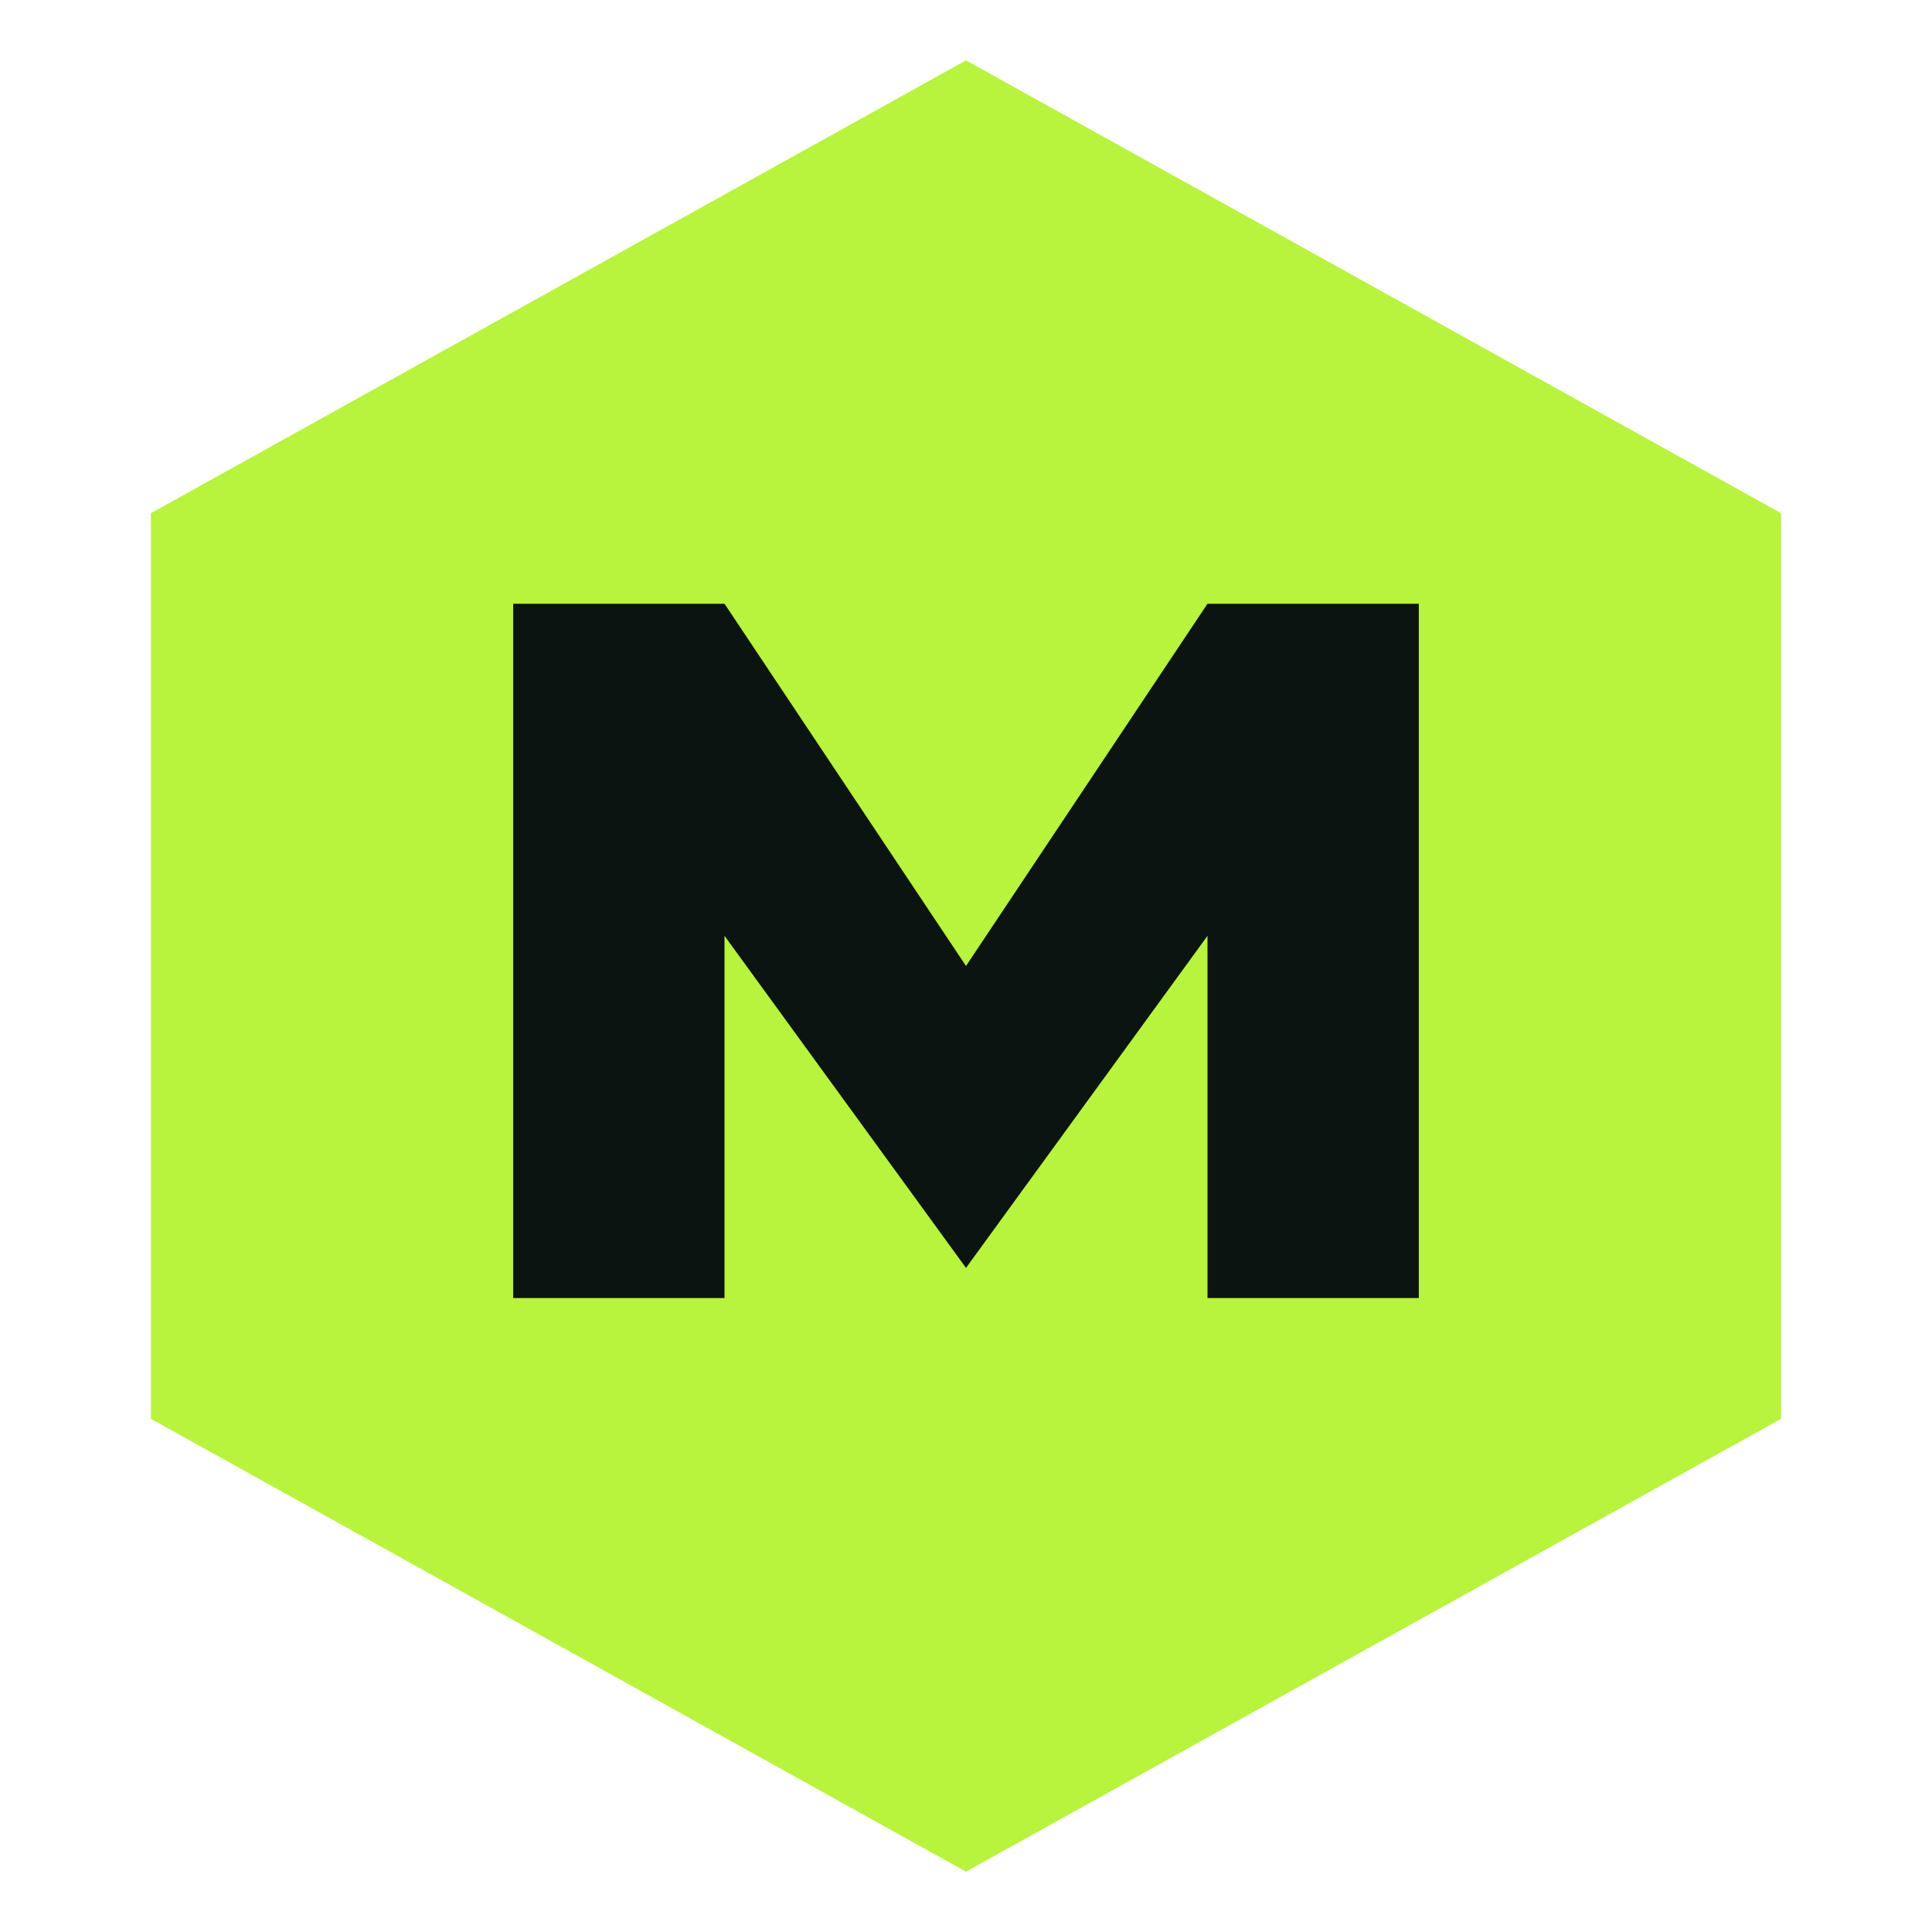
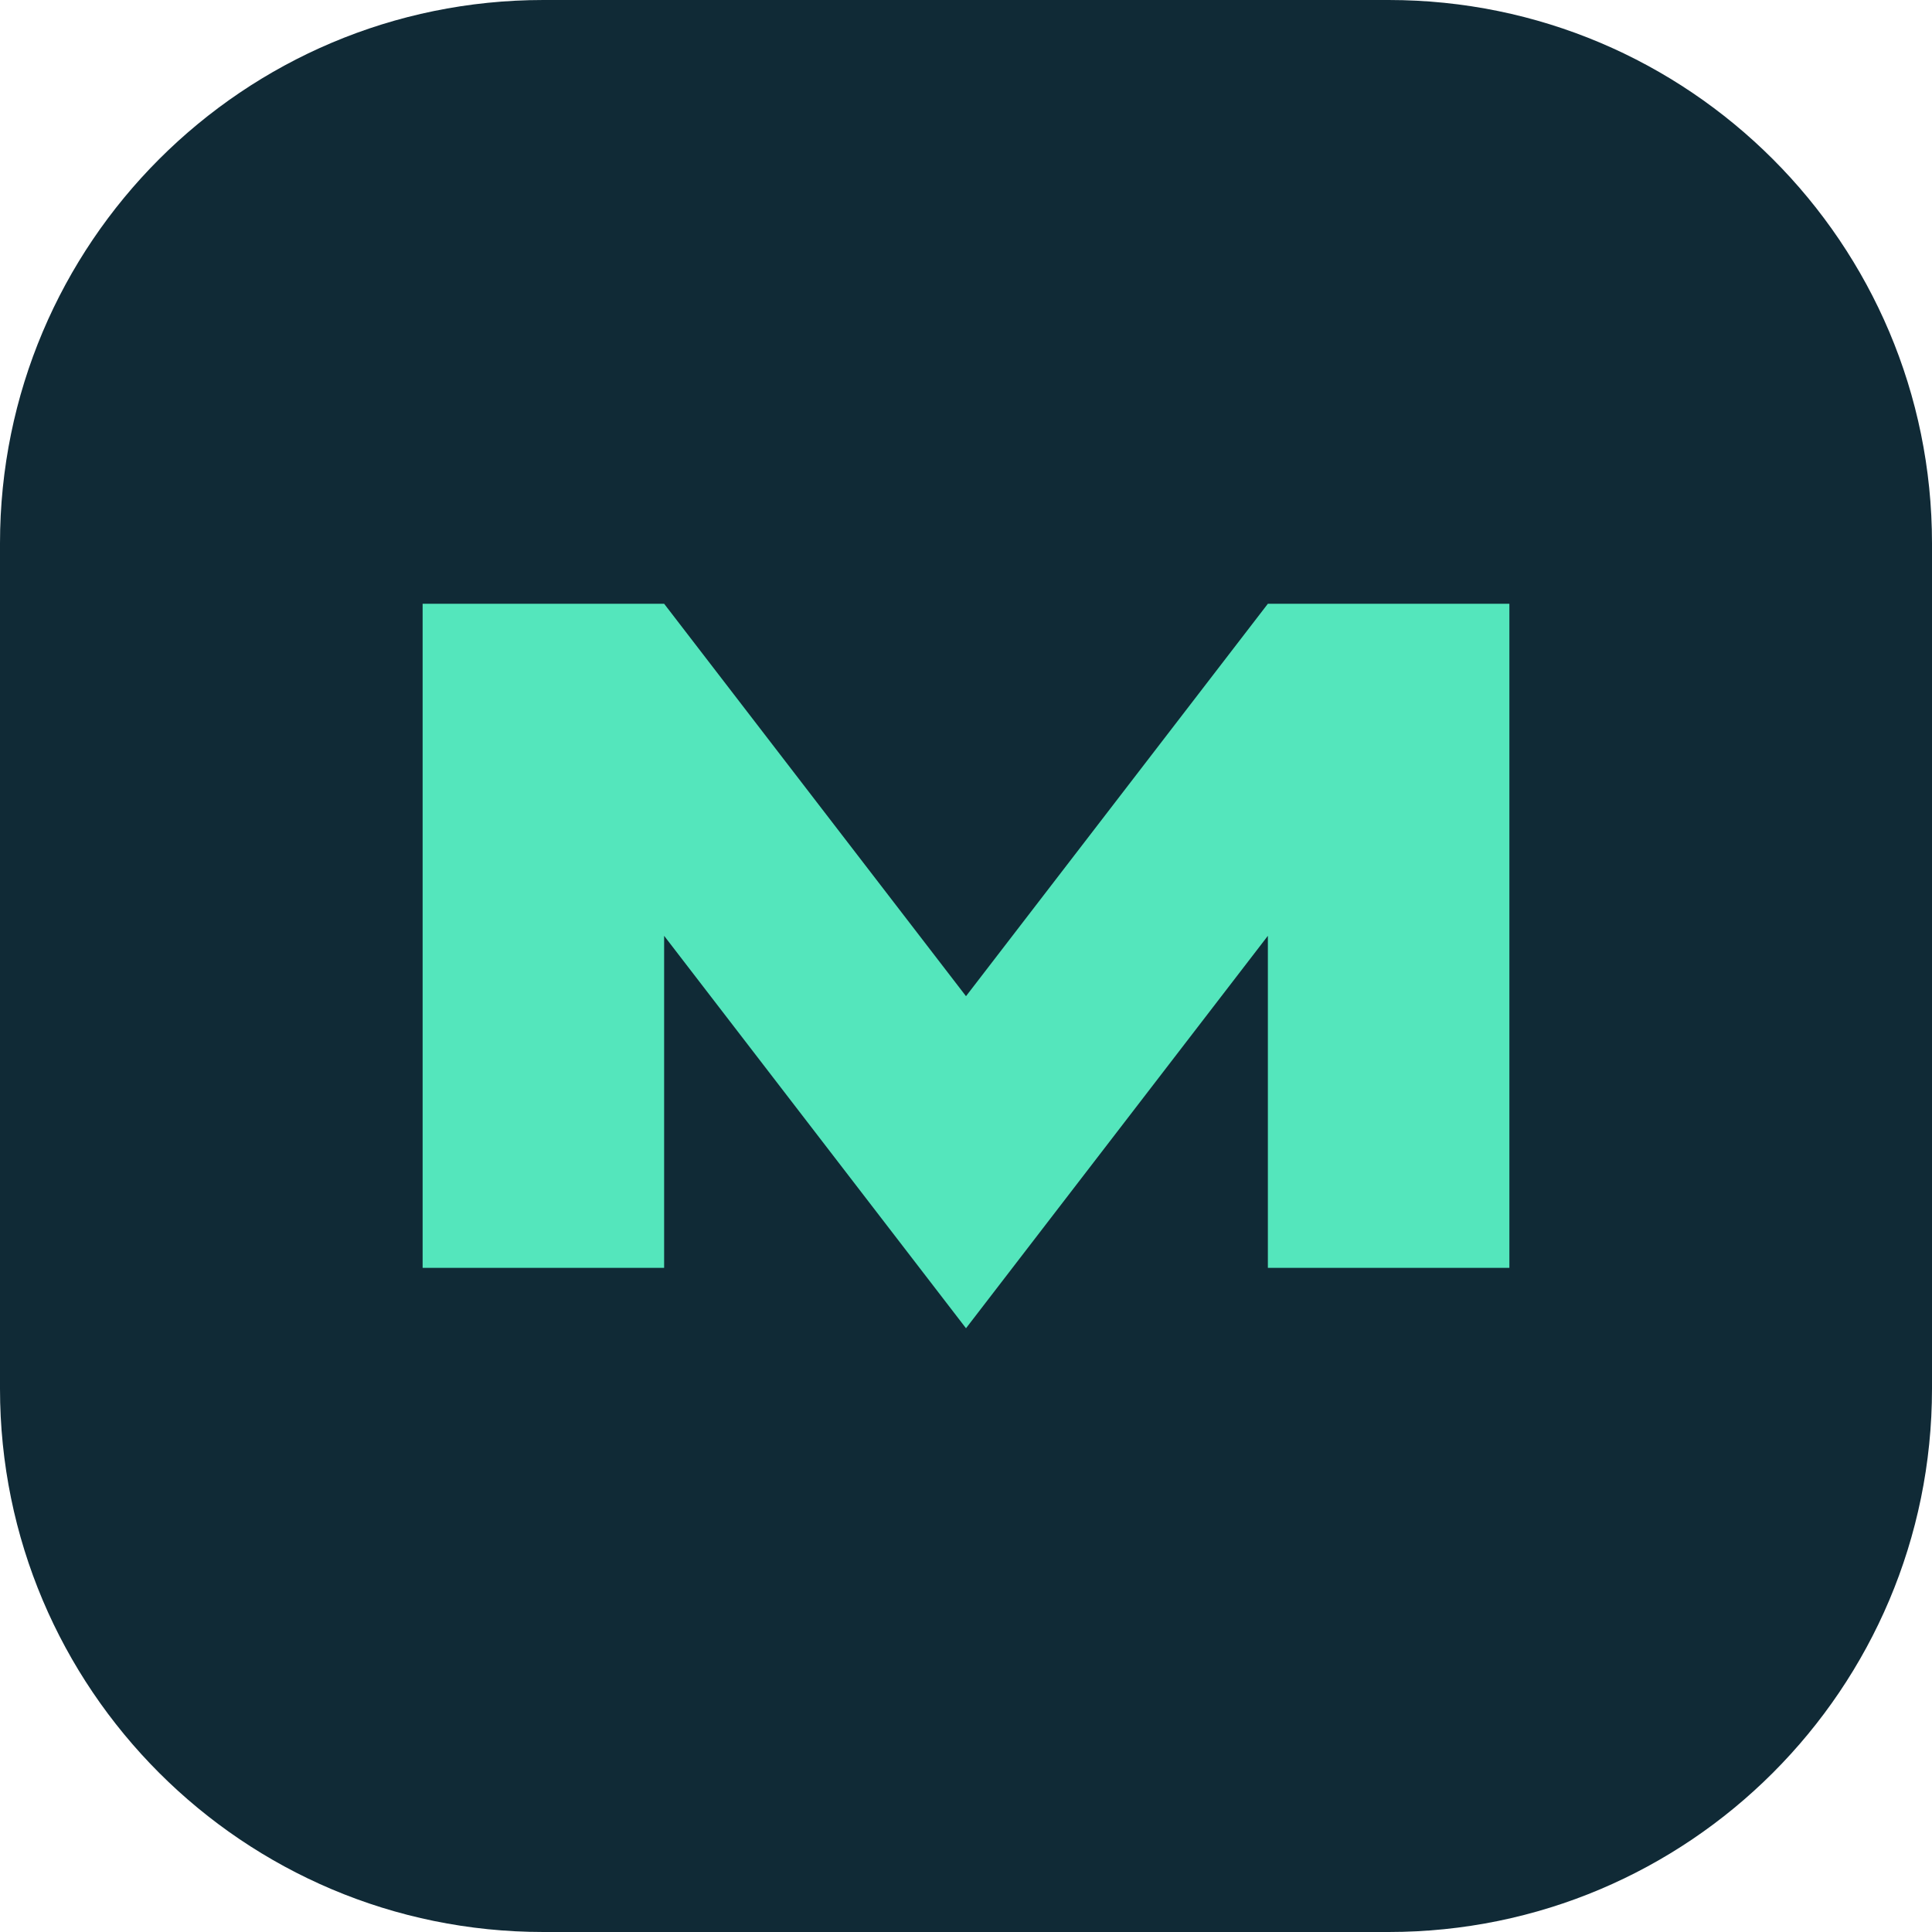
<svg xmlns="http://www.w3.org/2000/svg" viewBox="0 0 64 64">
-   <path fill="#b8f33d" d="M32 2 59 17v30L32 62 5 47V17z" />
-   <path fill="#0a1512" d="M17 43V20h7l8 12 8-12h7v23h-7V31l-8 11-8-11v12z" />
+   <rect width="64" height="64" rx="18" fill="#102a36" />
+   <path d="M14 42V20h8l10 13 10-13h8v22h-8V31L32 44 22 31v11z" fill="#54e6bc" />
</svg>
